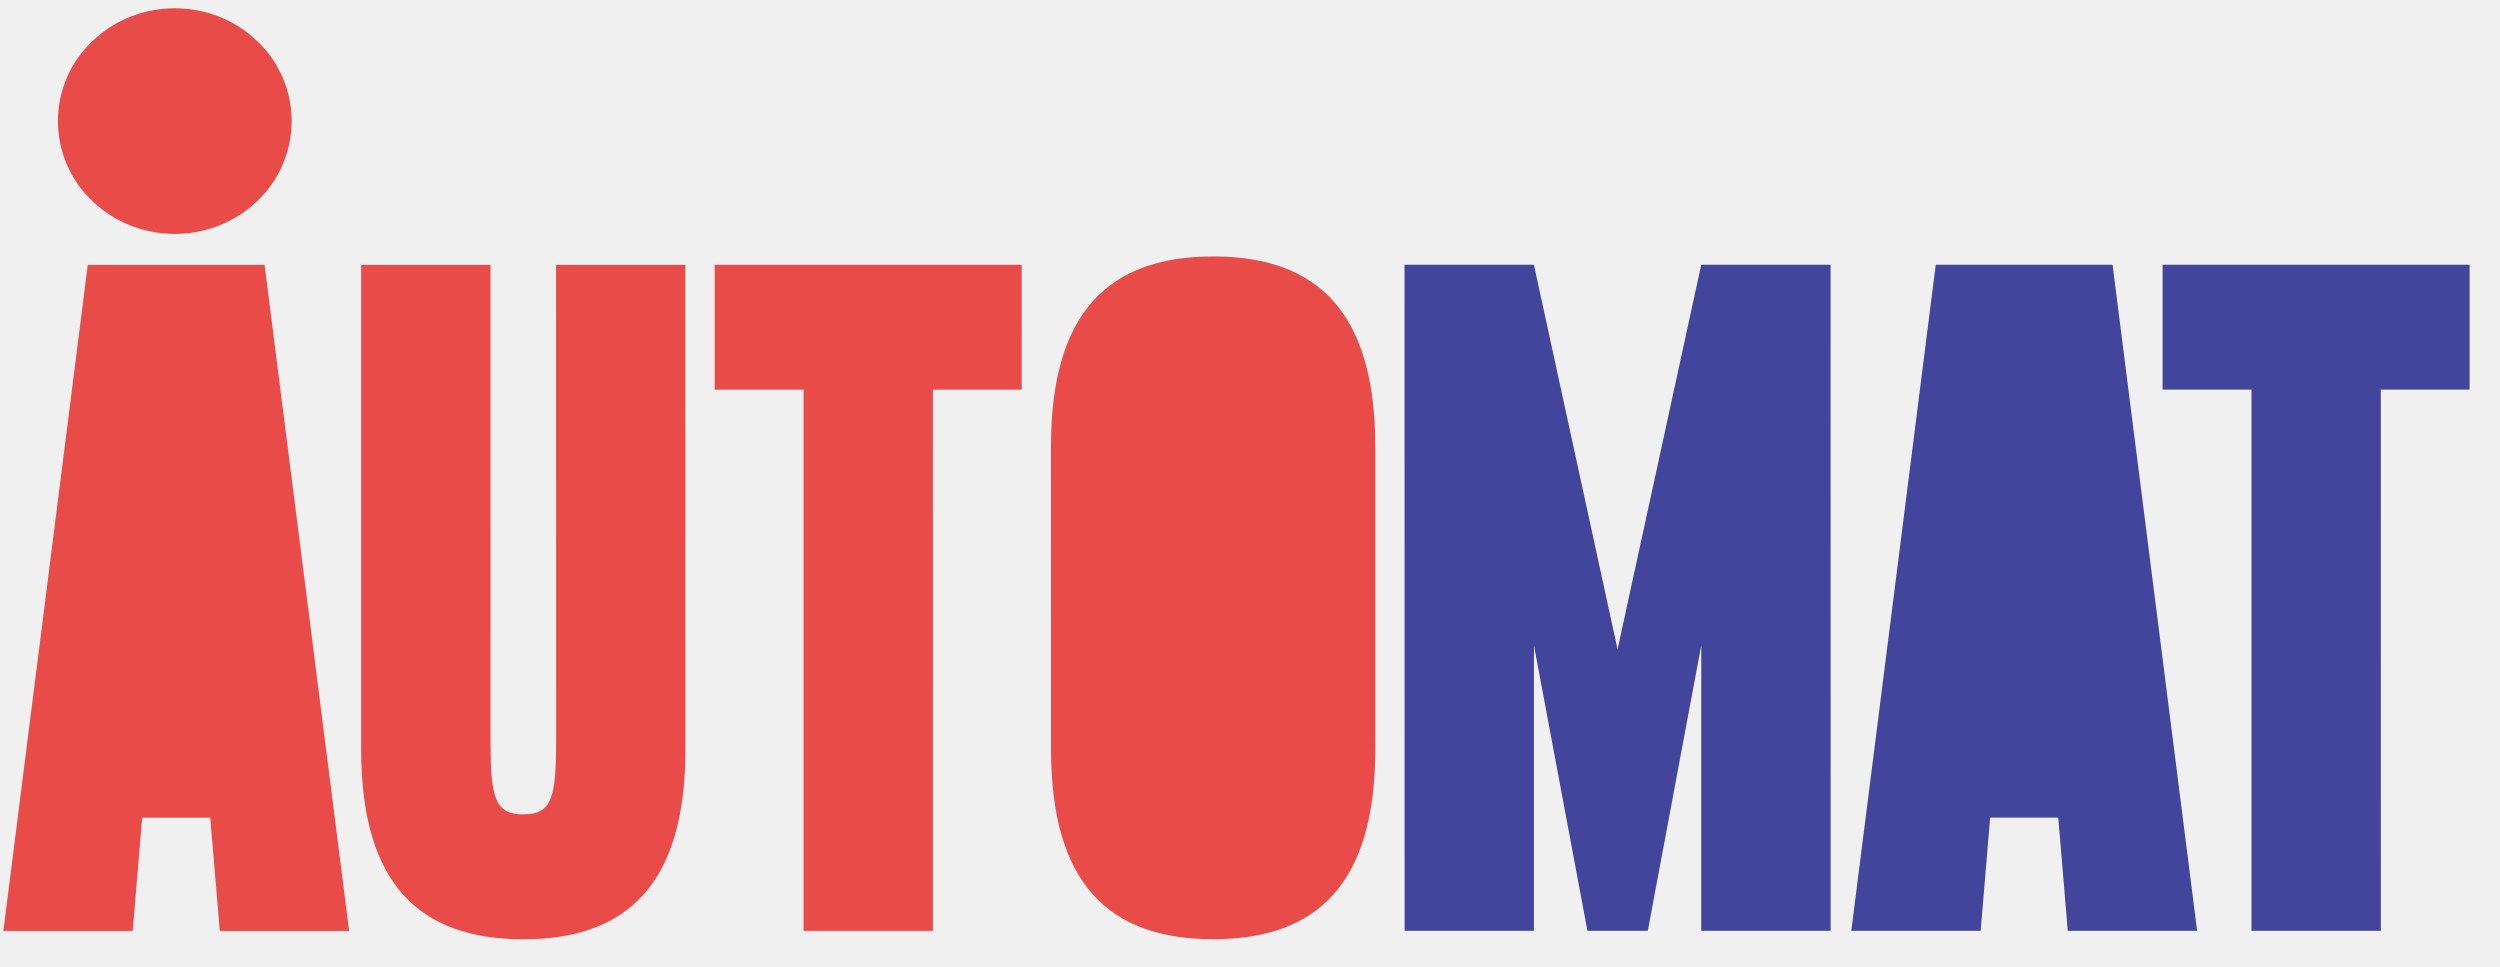
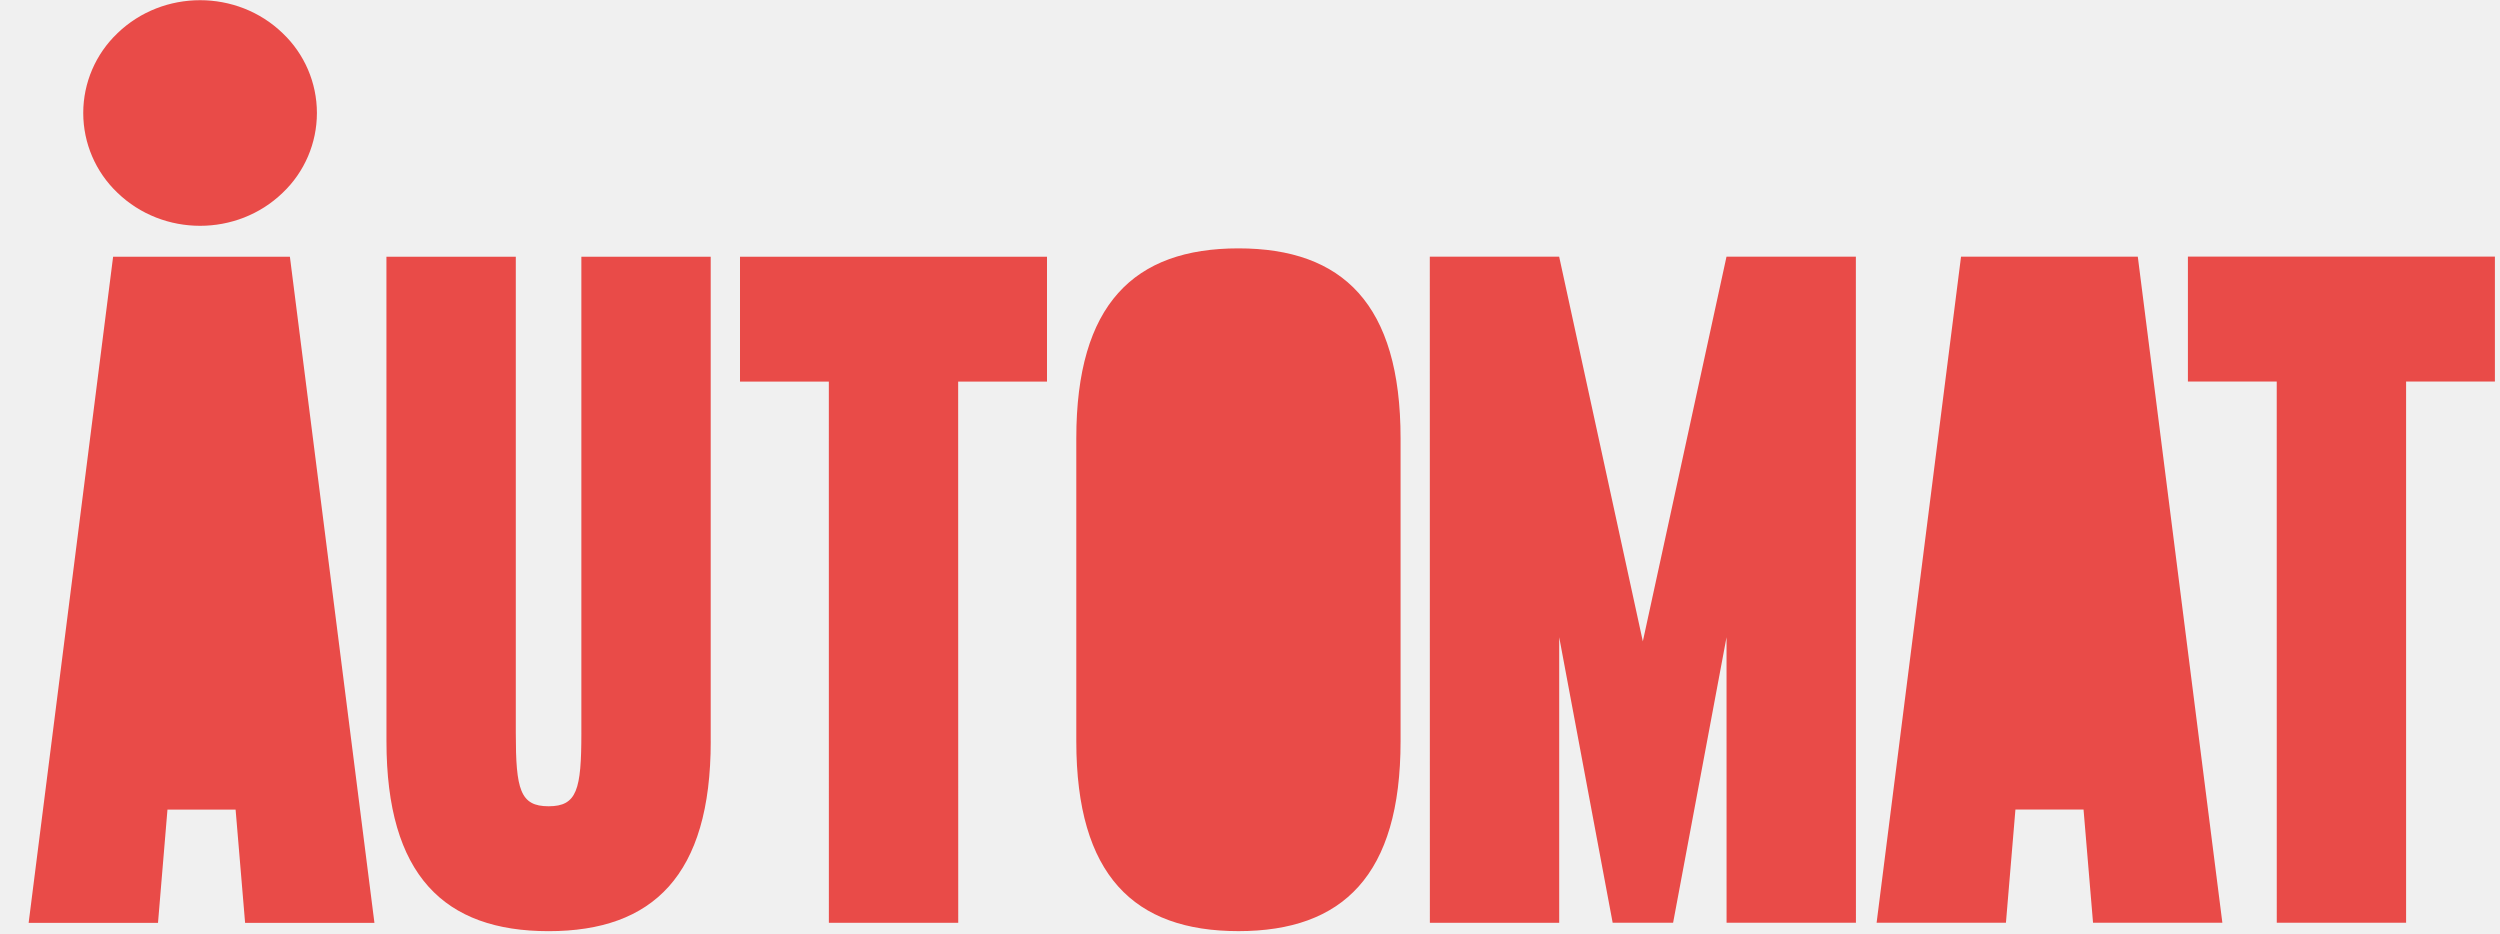
- <svg xmlns="http://www.w3.org/2000/svg" fill="none" viewBox="0 0 75 29">
-   <path fill="#E94B48" d="m6.31 24.53-2.045.001-.284 3.397H.101L2.633 7.946h5.304l2.537 19.983h-3.88l-.286-3.397ZM20.563 22.483c0 4.021-1.733 5.695-4.863 5.695-3.13 0-4.864-1.673-4.865-5.694V7.946h3.88l.001 14.287c0 1.7.13 2.198.984 2.198s.983-.499.983-2.198l-.001-14.287h3.88l.001 14.537ZM30.652 11.69h-2.665l.001 16.236h-3.881V11.69H21.44V7.944h9.21l.001 3.746ZM41.258 13.389v9.092c.001 4.021-1.732 5.695-4.863 5.695-3.13 0-4.864-1.673-4.864-5.695l-.001-9.092c0-4.022 1.733-5.695 4.864-5.696 3.13 0 4.864 1.673 4.864 5.696Z" />
-   <path fill="#43449C" d="m54.917 7.941.002 19.983h-3.881v-8.567l-1.604 8.568h-1.811l-1.605-8.568v8.568h-3.88l-.002-19.983h3.881l2.51 11.54 2.51-11.54h3.88Z" />
-   <path fill="#E94B48" d="M2.765 1.24c1.369-1.322 3.589-1.323 4.958 0a3.303 3.303 0 0 1 0 4.786c-1.369 1.321-3.589 1.322-4.958 0a3.302 3.302 0 0 1 0-4.787Z" />
-   <path fill="#43449C" d="M61.748 24.528h-2.044l-.284 3.397h-3.881l2.534-19.983h5.304l2.537 19.982h-3.881l-.285-3.396ZM74.089 11.688h-2.665l.001 16.237h-3.881V11.689h-2.666V7.942h9.21v3.746h.001Z" />
+ <svg xmlns="http://www.w3.org/2000/svg" fill="none" viewBox="0 0 75 28">
+   <g fill="#E94B48" clip-path="url(#a)">
+     <path d="M7.068 24.289H5.024l-.284 3.397H.859L3.393 7.703h5.304l2.536 19.983h-3.88l-.285-3.397ZM21.322 22.24c0 4.021-1.733 5.695-4.864 5.695-3.13 0-4.864-1.673-4.864-5.695l-.001-14.537h3.881V21.99c0 1.699.13 2.198.984 2.198s.983-.499.983-2.198V7.702h3.88V22.24ZM31.41 11.449h-2.665l.002 16.236h-3.881l-.001-16.236H22.2V7.703h9.21v3.746ZM42.017 13.146v9.093c0 4.021-1.733 5.695-4.863 5.695-3.131 0-4.865-1.673-4.865-5.695v-9.092c0-4.022 1.733-5.696 4.863-5.696 3.131 0 4.865 1.673 4.865 5.695ZM55.676 7.7l.002 19.983h-3.881l-.001-8.567-1.603 8.567H48.38l-1.604-8.567v8.568h-3.88l-.002-19.983h3.881l2.51 11.54L51.795 7.7h3.881ZM3.523.997c1.37-1.321 3.589-1.322 4.958 0a3.303 3.303 0 0 1 0 4.786c-1.368 1.322-3.588 1.322-4.957 0a3.302 3.302 0 0 1 0-4.786ZM62.507 24.285h-2.044l-.285 3.398h-3.88L58.831 7.7h5.303l2.537 19.982h-3.88l-.285-3.397ZM74.848 11.445h-2.665v16.237h-3.88l-.001-16.236h-2.665V7.699h9.21v3.746Z" />
+   </g>
+   <defs>
+     <clipPath id="a">
+       <path fill="#fff" d="M.859.006h74.14v27.989H.86z" />
+     </clipPath>
+   </defs>
</svg>
